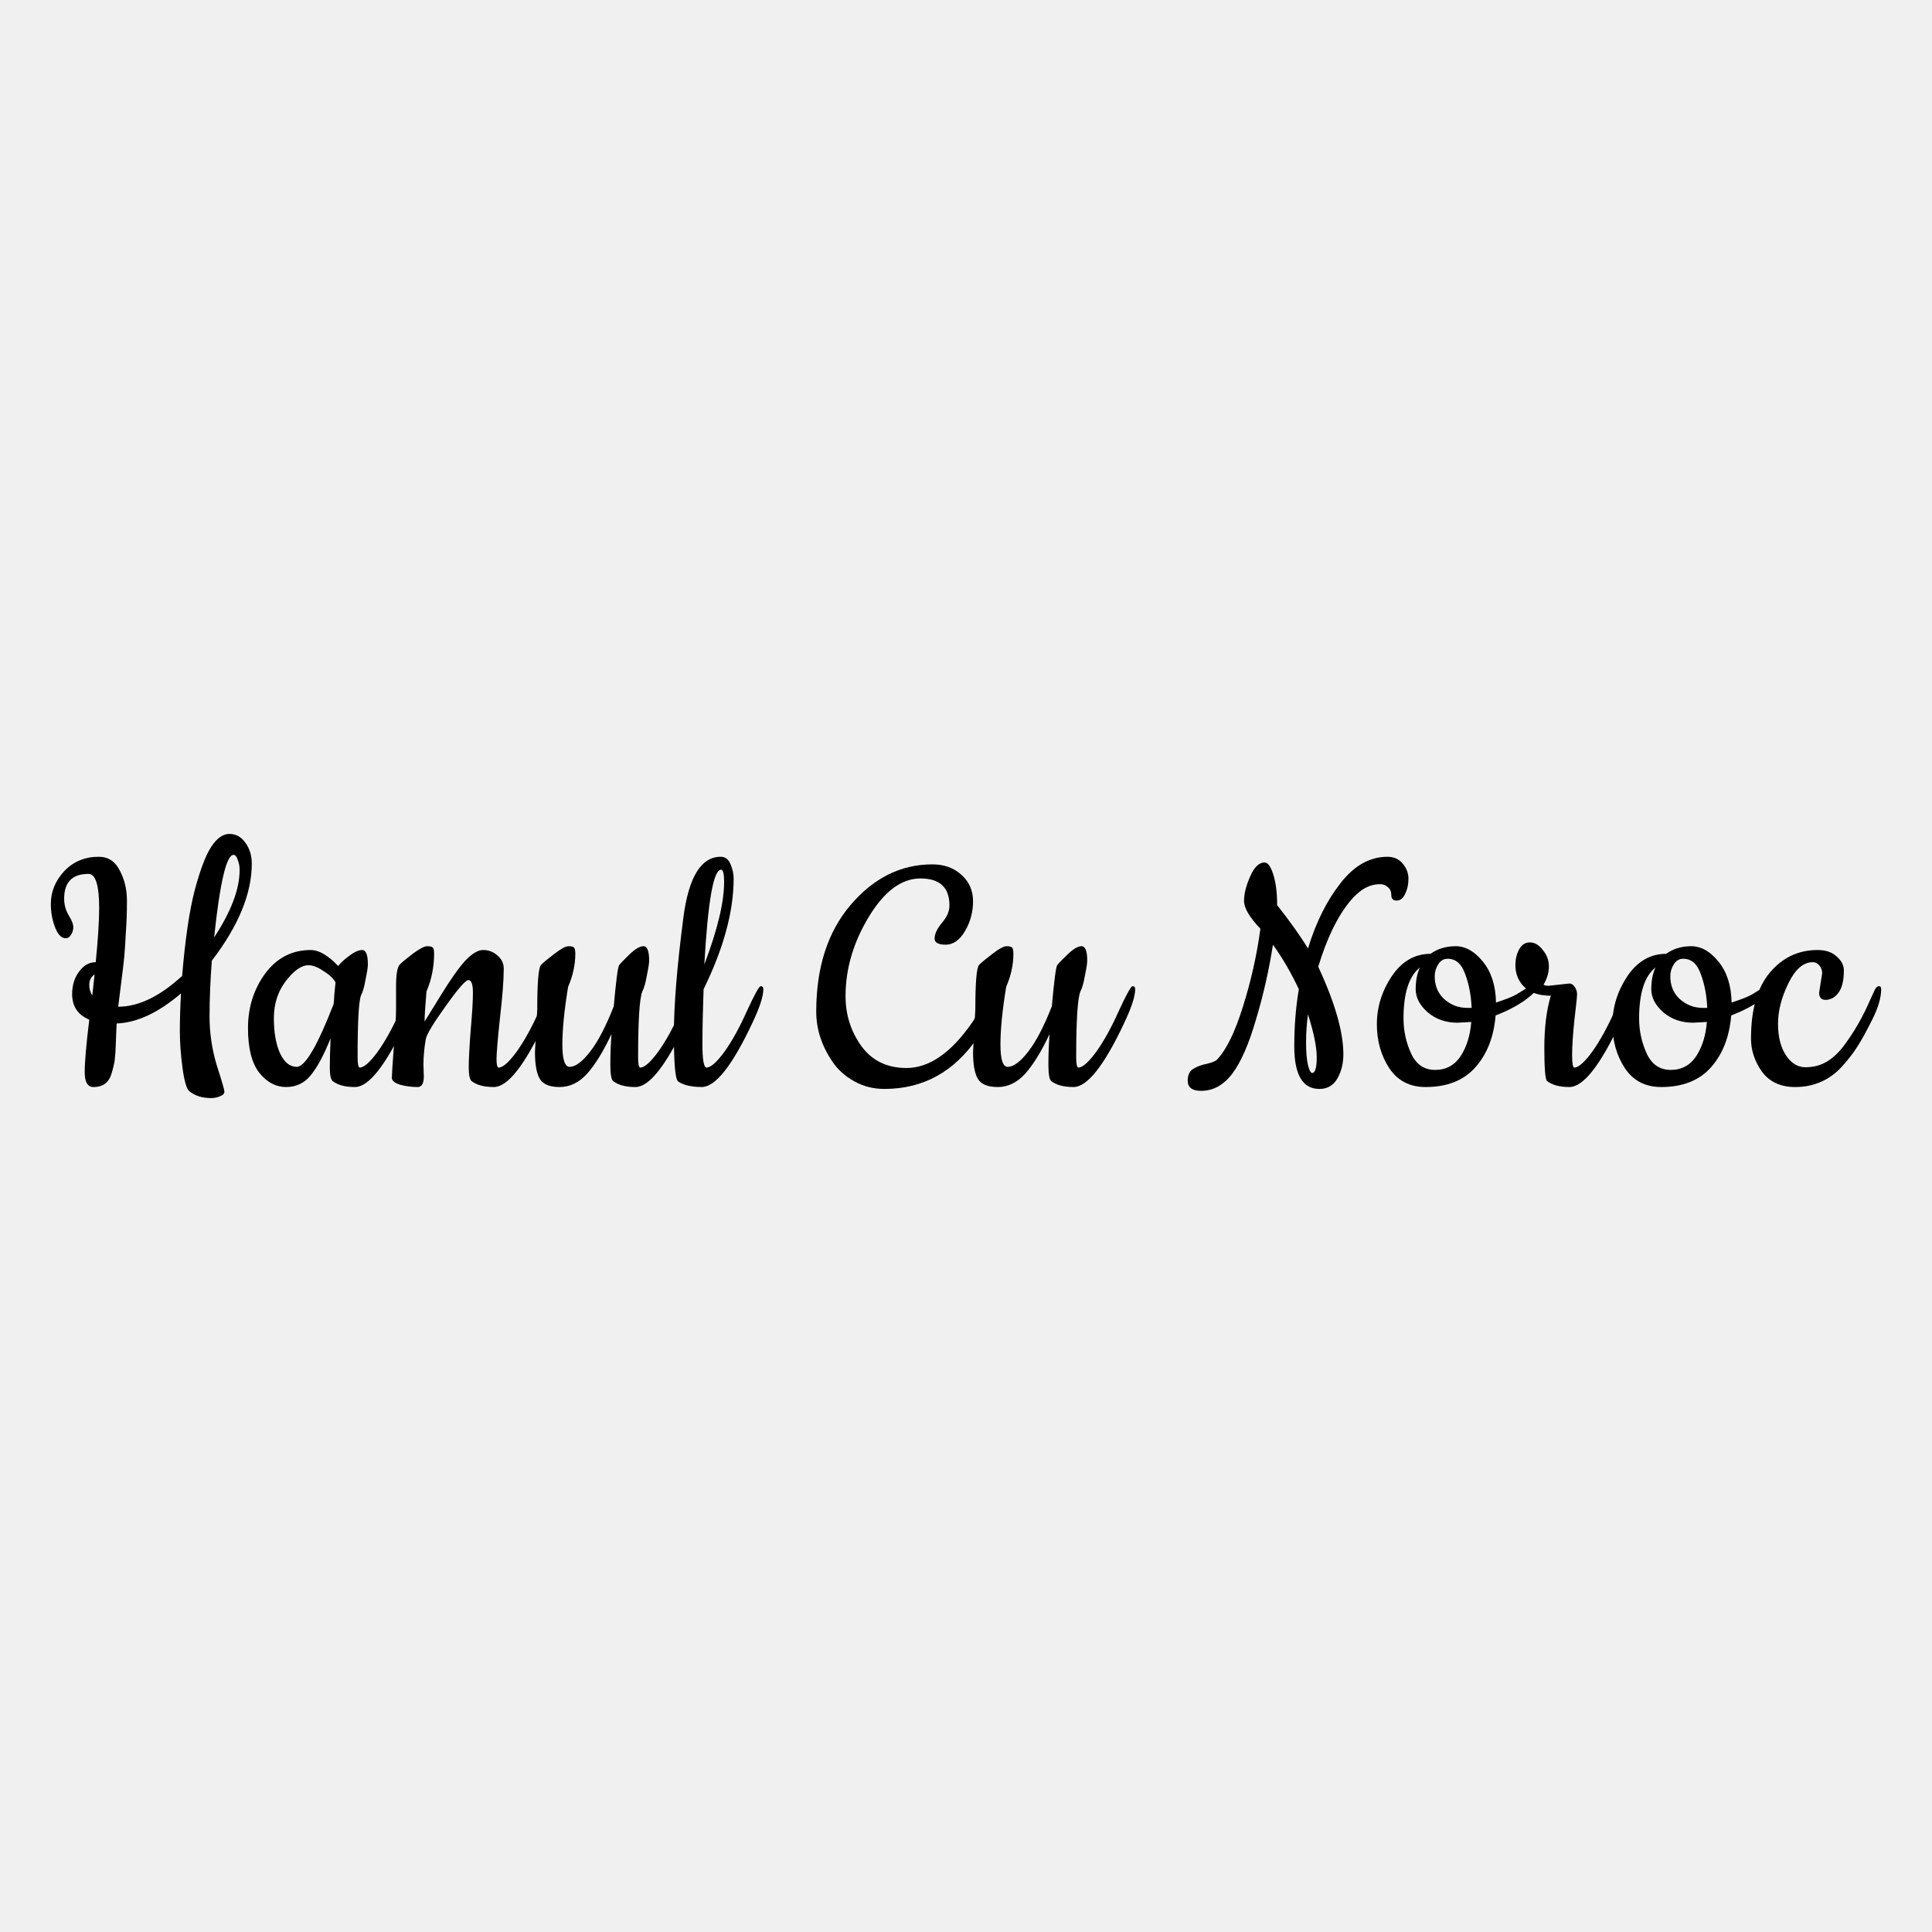
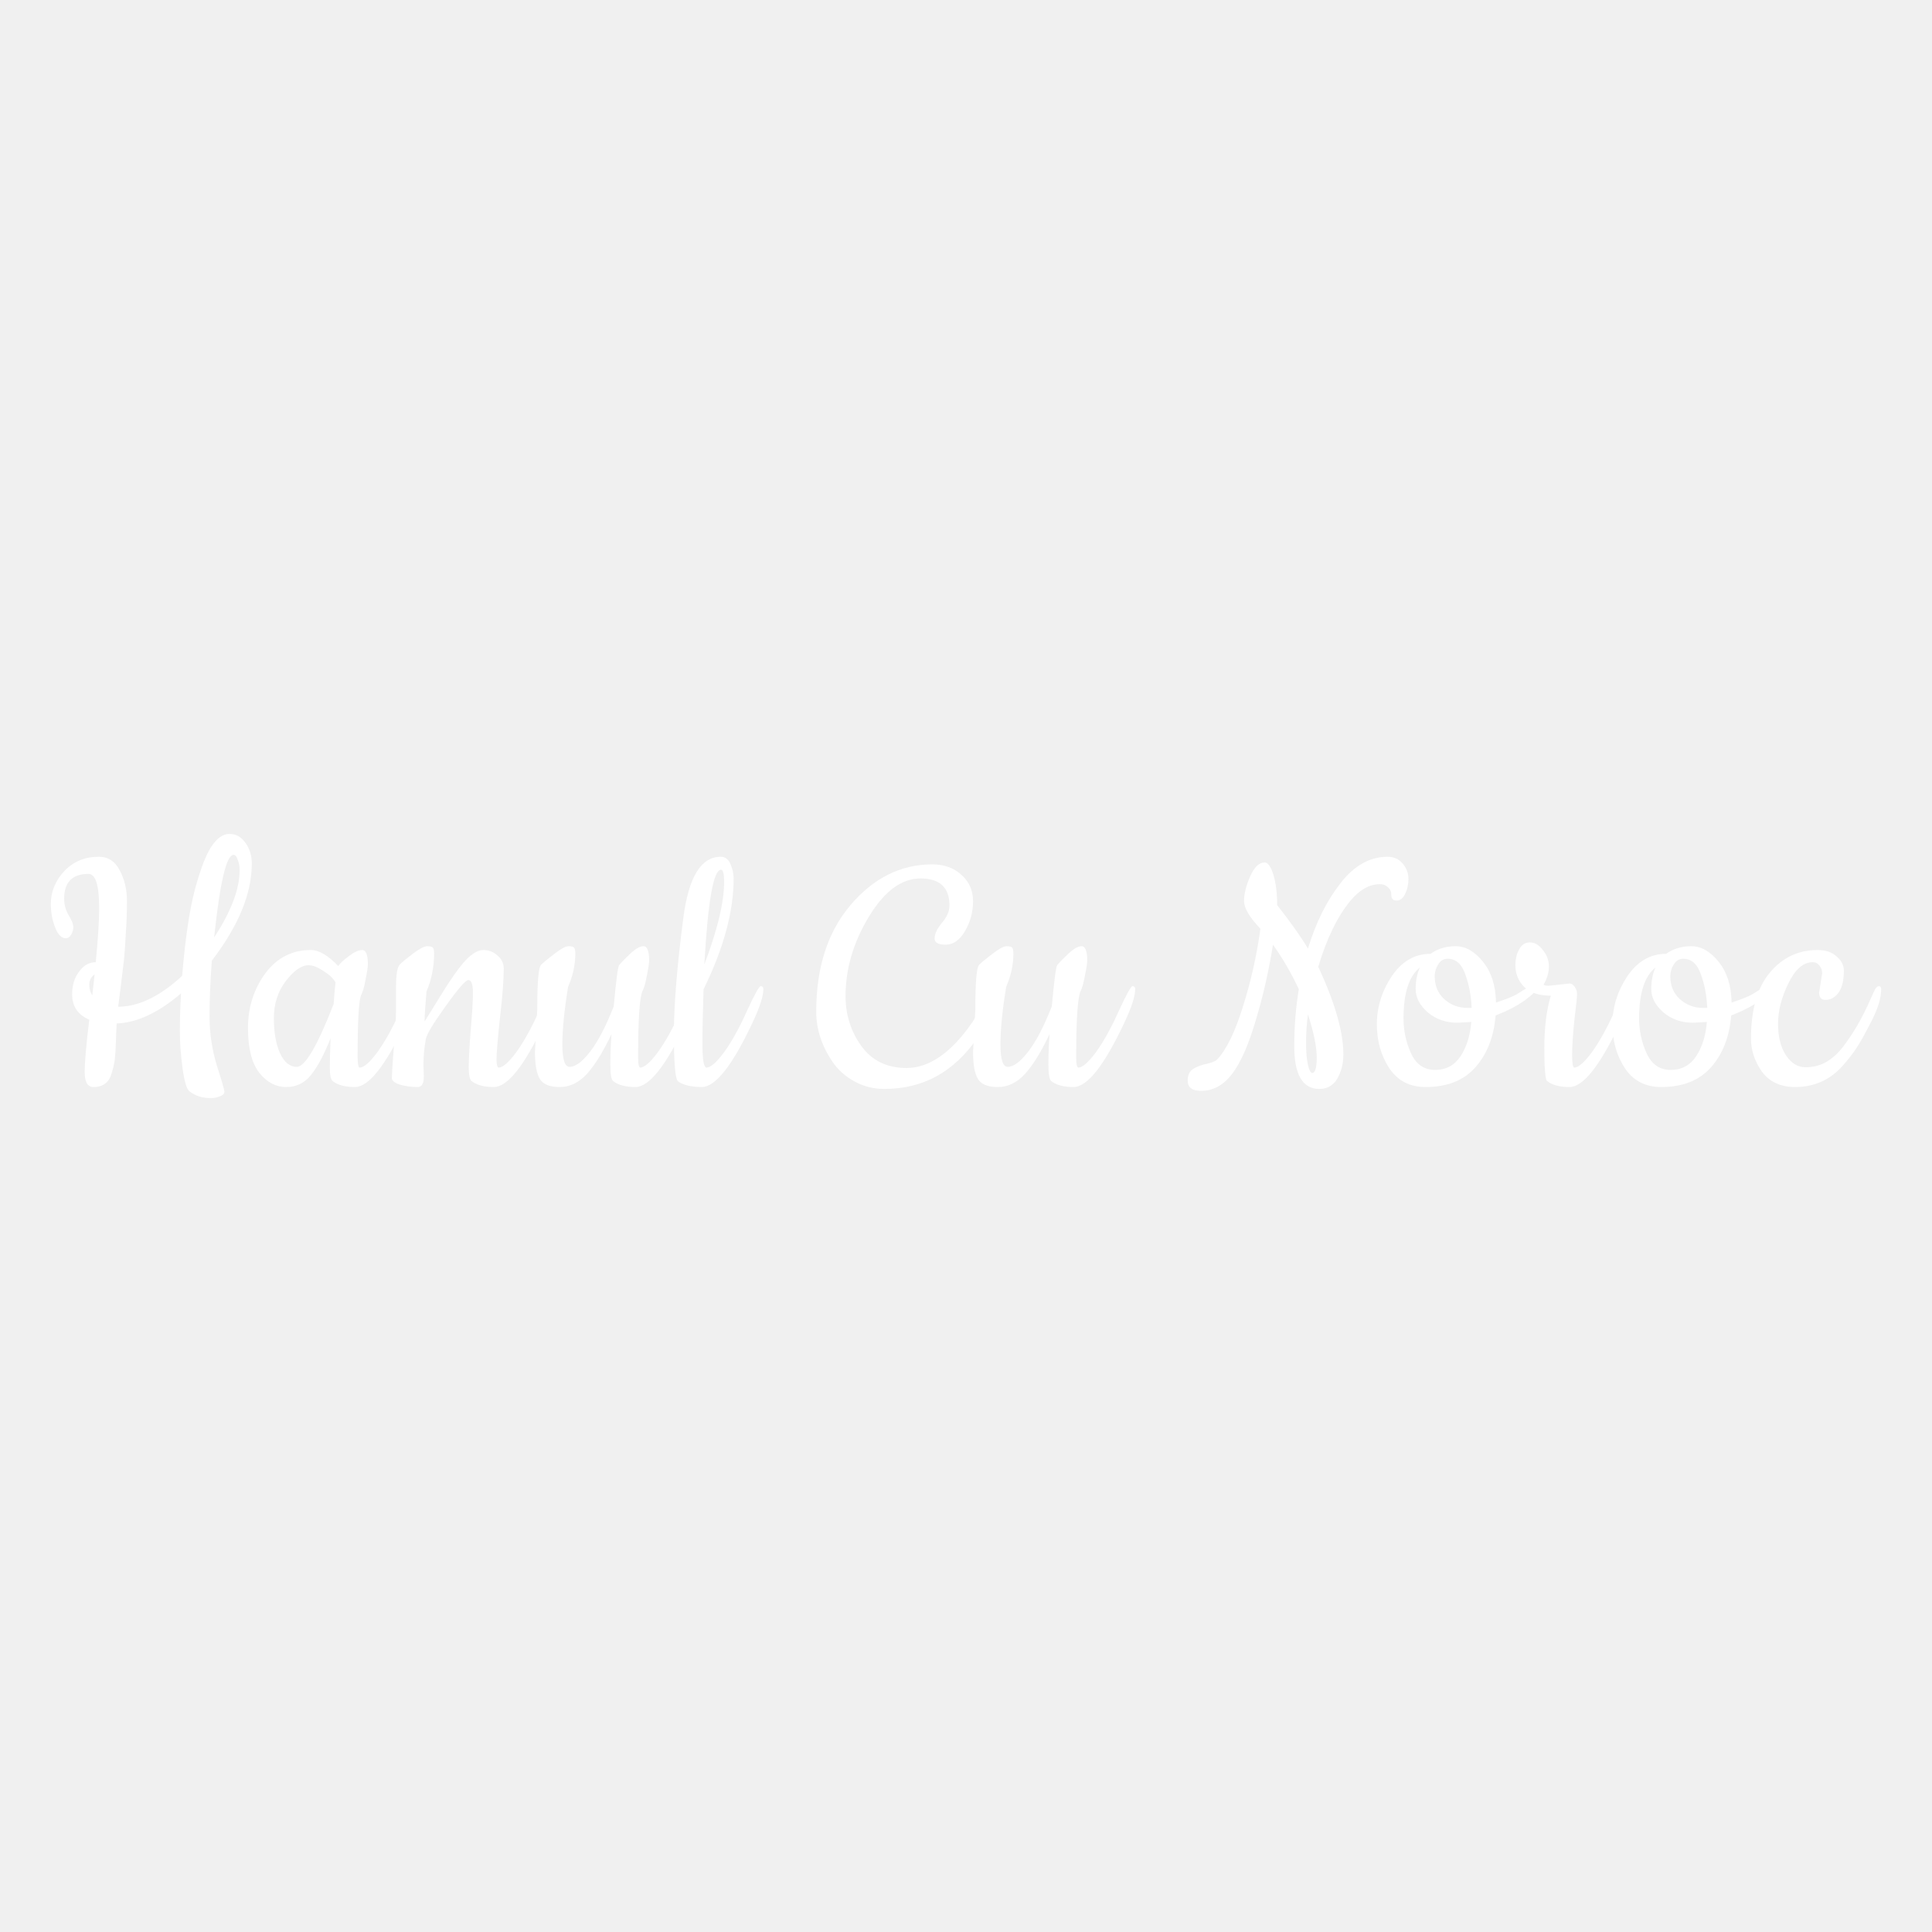
<svg xmlns="http://www.w3.org/2000/svg" width="512" height="512" viewBox="0 0 512 512" version="1.1" id="svg5">
  <defs id="defs2" />
  <g id="layer1">
-     <g aria-label="Hanul Cu Noroc" id="text14168" style="font-size:85.333px;line-height:1.25;font-family:Cookie;-inkscape-font-specification:Cookie;letter-spacing:0px;word-spacing:0px" transform="matrix(1.182007,0,0,1.182007,-57.41374,-8.130866)">
-       <path d="m 62.957,208.356 q 0,2.048 1.024,3.755 1.024,1.621 1.024,2.645 0,0.939 -0.512,1.707 -0.427,0.768 -1.195,0.768 -1.451,0 -2.389,-2.475 -0.939,-2.475 -0.939,-5.205 0,-4.096 2.987,-7.339 3.072,-3.243 7.765,-3.243 3.157,0 4.693,3.072 1.621,2.987 1.621,6.827 0,3.84 -0.256,7.253 -0.171,3.328 -0.341,5.205 -0.171,1.792 -0.683,5.803 -0.512,3.925 -0.683,5.461 6.827,0 14.336,-6.912 1.024,-12.288 2.816,-19.2 1.877,-6.997 3.755,-9.813 1.877,-2.816 4.011,-2.816 2.219,0 3.584,1.963 1.451,1.963 1.451,4.693 0,10.069 -8.96,21.76 -0.512,6.741 -0.512,12.459 0,5.632 1.621,11.008 1.707,5.291 1.707,5.888 0,0.683 -0.939,1.024 -0.939,0.427 -2.048,0.427 -2.987,0 -4.864,-1.536 -0.939,-0.768 -1.536,-5.205 -0.597,-4.437 -0.597,-8.277 0,-3.925 0.256,-8.448 -7.595,6.485 -14.421,6.741 -0.085,1.195 -0.171,4.011 -0.085,2.731 -0.256,4.096 -0.171,1.28 -0.683,2.987 -0.853,3.157 -4.096,3.157 -1.963,0 -1.963,-3.328 0,-3.413 1.024,-11.776 -3.84,-1.621 -3.84,-5.717 0,-2.987 1.536,-5.035 1.536,-2.133 3.755,-2.133 0.768,-7.851 0.768,-12.117 0,-7.68 -2.389,-7.68 -5.461,0 -5.461,5.547 z m 39.339,-6.4 q 0,-1.28 -0.427,-2.304 -0.341,-1.109 -0.939,-1.109 -2.389,0 -4.352,18.517 5.717,-8.704 5.717,-15.104 z M 69.783,225.337 q -1.195,0.853 -1.195,2.304 0,1.451 0.683,2.389 z" id="path20104" />
-       <path d="m 128.151,250.596 q -3.328,0 -5.035,-1.365 -0.597,-0.597 -0.597,-2.987 0,-2.475 0.171,-6.571 -2.219,5.547 -4.437,8.277 -2.133,2.645 -5.547,2.645 -3.413,0 -5.973,-3.157 -2.56,-3.243 -2.56,-10.069 0,-6.912 3.84,-12.203 3.925,-5.291 10.24,-5.291 2.731,0 6.144,3.584 0.683,-0.939 2.389,-2.219 1.792,-1.365 2.987,-1.365 1.28,0 1.28,3.243 0,0.853 -0.512,3.328 -0.427,2.475 -1.024,3.584 -0.768,1.963 -0.768,13.909 0,2.304 0.512,2.304 1.451,-0.085 4.011,-3.584 2.56,-3.584 5.035,-9.131 2.56,-5.547 3.072,-5.547 0.597,0 0.597,0.683 0,2.389 -2.475,7.595 -6.741,14.336 -11.349,14.336 z M 117.741,223.289 q -2.389,0 -5.12,3.584 -2.645,3.499 -2.645,8.277 0,4.779 1.365,7.851 1.451,3.072 3.755,3.072 2.816,0 8.277,-14.08 0.085,-0.683 0.171,-2.304 0.171,-1.707 0.256,-2.56 -0.768,-1.365 -2.731,-2.56 -1.877,-1.28 -3.328,-1.28 z" id="path20106" />
-       <path d="m 143.511,245.561 0.085,2.645 q 0,2.389 -1.365,2.389 -2.048,0 -3.925,-0.512 -1.877,-0.597 -1.877,-1.536 0,-1.024 0.427,-6.741 0.512,-5.803 0.512,-8.704 v -5.035 q 0,-4.096 0.853,-4.949 0.853,-0.853 2.987,-2.475 2.219,-1.621 3.157,-1.621 1.024,0 1.28,0.341 0.256,0.341 0.256,1.28 0,4.523 -1.707,8.533 -0.427,4.864 -0.427,6.741 0.341,-0.512 3.584,-5.803 3.243,-5.291 5.461,-7.765 2.304,-2.475 4.096,-2.475 1.792,0 3.157,1.195 1.451,1.195 1.451,2.987 0,3.755 -0.853,11.093 -0.768,7.253 -0.768,9.216 0,1.877 0.512,1.877 1.451,-0.085 4.011,-3.584 2.56,-3.584 5.035,-9.131 2.56,-5.547 3.072,-5.547 0.597,0 0.597,0.683 0,2.389 -2.475,7.595 -6.741,14.336 -11.349,14.336 -3.328,0 -5.035,-1.365 -0.597,-0.597 -0.597,-3.072 0,-2.56 0.427,-8.192 0.512,-5.717 0.512,-8.533 0,-2.816 -1.024,-2.816 -0.939,0 -5.12,5.888 -4.181,5.803 -4.437,7.424 -0.512,2.987 -0.512,5.632 z" id="path20108" />
-       <path d="m 168.514,242.745 0.512,-9.557 q 0,-9.131 0.853,-9.984 0.853,-0.853 2.987,-2.475 2.219,-1.707 3.157,-1.707 1.024,0 1.28,0.341 0.256,0.341 0.256,1.365 0,3.669 -1.621,7.424 -1.28,7.851 -1.28,12.885 0,5.035 1.621,5.035 1.963,0 4.608,-3.413 2.645,-3.413 5.291,-10.155 0.768,-8.533 1.195,-9.216 0.512,-0.683 2.389,-2.475 1.877,-1.792 3.072,-1.792 1.28,0 1.28,3.243 0,0.853 -0.512,3.328 -0.427,2.475 -1.024,3.584 -0.939,2.389 -0.939,14.763 0,2.304 0.512,2.304 1.451,-0.085 4.011,-3.584 2.56,-3.584 5.035,-9.131 2.56,-5.547 3.072,-5.547 0.597,0 0.597,0.683 0,2.389 -2.475,7.595 -6.741,14.336 -11.349,14.336 -3.328,0 -5.035,-1.365 -0.597,-0.597 -0.597,-3.669 0,-3.072 0.256,-6.827 -2.731,5.803 -5.461,8.875 -2.731,2.987 -6.144,2.987 -3.328,0 -4.437,-1.792 -1.109,-1.792 -1.109,-6.059 z" id="path20110" />
-       <path d="m 205.89,250.596 q -1.877,0 -3.499,-0.427 -1.536,-0.512 -1.877,-0.939 -0.853,-1.024 -0.853,-10.581 0,-9.643 2.133,-26.112 1.792,-13.568 8.363,-13.568 1.536,0 2.219,1.707 0.683,1.621 0.683,3.157 0,11.093 -6.741,24.832 -0.256,7.083 -0.256,12.373 0,5.205 0.939,5.205 1.451,-0.085 4.011,-3.584 2.56,-3.584 5.035,-9.131 2.56,-5.547 3.072,-5.547 0.597,0 0.597,0.683 0,2.389 -2.475,7.595 -6.741,14.336 -11.349,14.336 z m 5.035,-45.995 q 0,-2.731 -0.683,-2.731 -2.56,0 -3.755,21.248 4.437,-11.691 4.437,-18.517 z" id="path20112" />
-       <path d="m 266.562,236.089 q 0.597,-0.853 1.707,-2.987 2.731,-4.864 3.243,-4.864 0.597,0 0.597,0.683 0,4.181 -4.352,10.581 -7.851,11.52 -20.907,11.52 -3.669,0 -6.741,-1.707 -3.072,-1.707 -4.864,-4.352 -3.669,-5.376 -3.669,-11.264 0,-14.848 7.68,-23.893 7.765,-9.131 18.347,-9.131 4.011,0 6.571,2.389 2.56,2.304 2.56,5.888 0,3.584 -1.792,6.656 -1.792,3.072 -4.352,3.072 -2.475,0 -2.475,-1.365 0,-1.536 1.621,-3.499 1.707,-1.963 1.707,-3.925 0,-6.059 -6.485,-6.059 -6.4,0 -11.605,8.619 -5.205,8.619 -5.205,17.749 0,6.315 3.584,11.264 3.584,4.864 10.069,4.864 7.68,0 14.763,-10.24 z" id="path20114" />
-       <path d="m 266.733,242.745 0.512,-9.557 q 0,-9.131 0.853,-9.984 0.853,-0.853 2.987,-2.475 2.219,-1.707 3.157,-1.707 1.024,0 1.28,0.341 0.256,0.341 0.256,1.365 0,3.669 -1.621,7.424 -1.28,7.851 -1.28,12.885 0,5.035 1.621,5.035 1.963,0 4.608,-3.413 2.645,-3.413 5.291,-10.155 0.768,-8.533 1.195,-9.216 0.512,-0.683 2.389,-2.475 1.877,-1.792 3.072,-1.792 1.28,0 1.28,3.243 0,0.853 -0.512,3.328 -0.427,2.475 -1.024,3.584 -0.939,2.389 -0.939,14.763 0,2.304 0.512,2.304 1.451,-0.085 4.011,-3.584 2.56,-3.584 5.035,-9.131 2.56,-5.547 3.072,-5.547 0.597,0 0.597,0.683 0,2.389 -2.475,7.595 -6.741,14.336 -11.349,14.336 -3.328,0 -5.035,-1.365 -0.597,-0.597 -0.597,-3.669 0,-3.072 0.256,-6.827 -2.731,5.803 -5.461,8.875 -2.731,2.987 -6.144,2.987 -3.328,0 -4.437,-1.792 -1.109,-1.792 -1.109,-6.059 z" id="path20116" />
-       <path d="m 333.975,218.681 q -1.365,8.704 -3.84,16.896 -2.389,8.192 -5.291,12.032 -2.901,3.84 -6.997,3.84 -2.987,0 -2.987,-2.304 0,-1.877 1.28,-2.645 1.28,-0.768 2.987,-1.109 1.792,-0.427 2.304,-0.939 3.157,-3.328 5.803,-11.861 2.731,-8.619 3.925,-17.493 -3.669,-3.84 -3.669,-6.229 0,-2.389 1.365,-5.461 1.365,-3.157 3.243,-3.157 1.109,0 1.963,2.731 0.853,2.731 0.853,6.827 4.437,5.632 6.912,9.728 2.645,-8.704 7.253,-14.592 4.608,-5.973 10.581,-5.973 2.133,0 3.413,1.536 1.28,1.536 1.28,3.413 0,1.877 -0.768,3.413 -0.683,1.451 -1.877,1.451 -1.195,0 -1.195,-1.195 0,-1.195 -0.768,-1.792 -0.683,-0.683 -1.792,-0.683 -3.499,0 -6.571,3.669 -4.352,5.205 -7.253,14.848 5.632,12.117 5.632,19.627 0,3.072 -1.365,5.461 -1.365,2.304 -4.011,2.304 -5.632,0 -5.632,-9.557 0,-6.741 1.024,-12.8 -2.56,-5.461 -5.803,-9.984 z m 7.851,15.616 q -0.427,3.072 -0.427,6.315 0,3.243 0.427,5.035 0.427,1.792 0.939,1.792 1.024,0 1.024,-3.499 0,-3.499 -1.963,-9.643 z" id="path20118" />
-       <path d="m 383.98,231.652 q 3.413,-1.109 4.693,-1.877 1.365,-0.853 2.048,-1.28 l 1.024,-0.597 q 0.427,-0.256 0.683,-0.256 0.683,0 0.683,0.768 0,0.768 -2.645,2.731 -2.645,1.877 -6.571,3.413 -0.597,7.168 -4.523,11.605 -3.925,4.437 -11.179,4.437 -5.291,0 -8.107,-4.181 -2.816,-4.267 -2.816,-9.899 0,-5.717 3.328,-10.752 3.413,-5.035 8.704,-5.035 2.389,-1.707 5.632,-1.707 3.328,0 6.144,3.499 2.816,3.499 2.901,9.131 z m -5.547,4.352 -3.072,0.171 q -3.925,0 -6.656,-2.304 -2.731,-2.389 -2.731,-5.205 0,-2.816 0.939,-4.864 -3.669,2.901 -3.669,11.435 0,4.096 1.707,7.851 1.707,3.669 5.376,3.669 3.669,0 5.717,-3.072 2.048,-3.157 2.389,-7.68 z m -5.291,-14.165 q -1.365,0 -2.133,1.28 -0.768,1.195 -0.768,2.645 0,3.157 2.133,5.12 2.219,1.963 5.12,1.963 h 1.024 q -0.171,-4.181 -1.451,-7.595 -1.195,-3.413 -3.925,-3.413 z" id="path20120" />
-       <path d="m 395.756,227.897 4.693,-0.512 q 0.683,0 1.195,0.768 0.512,0.768 0.512,1.621 0,0.853 -0.597,5.803 -0.512,4.949 -0.512,7.851 0,2.816 0.512,2.816 1.451,-0.085 4.011,-3.584 2.56,-3.584 5.035,-9.131 2.56,-5.547 3.072,-5.547 0.597,0 0.597,0.683 0,2.389 -2.475,7.595 -6.741,14.336 -11.349,14.336 -3.328,0 -5.035,-1.365 -0.597,-0.597 -0.597,-7.424 0,-6.827 1.451,-11.691 -4.949,0 -6.912,-3.157 -1.024,-1.621 -1.024,-3.669 0,-2.048 0.853,-3.584 0.853,-1.536 2.389,-1.536 1.621,0 2.901,1.707 1.365,1.621 1.365,3.669 0,2.048 -1.195,4.096 0.341,0.256 1.109,0.256 z" id="path20122" />
-       <path d="m 436.802,231.652 q 3.413,-1.109 4.693,-1.877 1.365,-0.853 2.048,-1.28 l 1.024,-0.597 q 0.427,-0.256 0.683,-0.256 0.683,0 0.683,0.768 0,0.768 -2.645,2.731 -2.645,1.877 -6.571,3.413 -0.597,7.168 -4.523,11.605 -3.925,4.437 -11.179,4.437 -5.291,0 -8.107,-4.181 -2.816,-4.267 -2.816,-9.899 0,-5.717 3.328,-10.752 3.413,-5.035 8.704,-5.035 2.389,-1.707 5.632,-1.707 3.328,0 6.144,3.499 2.816,3.499 2.901,9.131 z m -5.547,4.352 -3.072,0.171 q -3.925,0 -6.656,-2.304 -2.731,-2.389 -2.731,-5.205 0,-2.816 0.939,-4.864 -3.669,2.901 -3.669,11.435 0,4.096 1.707,7.851 1.707,3.669 5.376,3.669 3.669,0 5.717,-3.072 2.048,-3.157 2.389,-7.68 z m -5.291,-14.165 q -1.365,0 -2.133,1.28 -0.768,1.195 -0.768,2.645 0,3.157 2.133,5.12 2.219,1.963 5.12,1.963 h 1.024 q -0.171,-4.181 -1.451,-7.595 -1.195,-3.413 -3.925,-3.413 z" id="path20124" />
-       <path d="m 456.428,229.433 0.683,-4.352 q 0,-0.939 -0.597,-1.707 -0.597,-0.768 -1.536,-0.768 -3.157,0 -5.461,4.779 -2.304,4.693 -2.304,9.045 0,4.352 1.792,7.083 1.792,2.645 4.352,2.645 2.645,0 4.693,-1.195 2.048,-1.195 3.755,-3.413 3.584,-4.693 6.144,-10.667 0.683,-1.536 1.024,-2.219 0.427,-0.683 0.853,-0.683 0.512,0 0.512,0.683 0,2.816 -1.963,6.741 -1.963,3.925 -3.328,6.059 -1.28,2.048 -3.328,4.352 -4.267,4.779 -10.667,4.779 -4.864,0 -7.424,-3.413 -2.475,-3.499 -2.475,-7.424 0,-9.728 4.181,-14.763 4.267,-5.12 10.752,-5.12 2.731,0 4.267,1.451 1.621,1.365 1.621,3.157 0,3.328 -1.195,4.949 -1.195,1.621 -2.901,1.621 -1.451,0 -1.451,-1.621 z" id="path20126" />
+     <g aria-label="Hanul Cu Noroc" id="text14168" style="font-size:85.333px;line-height:1.25;font-family:Cookie;-inkscape-font-specification:Cookie;letter-spacing:0px;word-spacing:0px;fill:#ffffff" transform="matrix(1.182007,0,0,1.182007,-57.41374,-8.130866)">
+       <path d="m 62.957,208.356 q 0,2.048 1.024,3.755 1.024,1.621 1.024,2.645 0,0.939 -0.512,1.707 -0.427,0.768 -1.195,0.768 -1.451,0 -2.389,-2.475 -0.939,-2.475 -0.939,-5.205 0,-4.096 2.987,-7.339 3.072,-3.243 7.765,-3.243 3.157,0 4.693,3.072 1.621,2.987 1.621,6.827 0,3.84 -0.256,7.253 -0.171,3.328 -0.341,5.205 -0.171,1.792 -0.683,5.803 -0.512,3.925 -0.683,5.461 6.827,0 14.336,-6.912 1.024,-12.288 2.816,-19.2 1.877,-6.997 3.755,-9.813 1.877,-2.816 4.011,-2.816 2.219,0 3.584,1.963 1.451,1.963 1.451,4.693 0,10.069 -8.96,21.76 -0.512,6.741 -0.512,12.459 0,5.632 1.621,11.008 1.707,5.291 1.707,5.888 0,0.683 -0.939,1.024 -0.939,0.427 -2.048,0.427 -2.987,0 -4.864,-1.536 -0.939,-0.768 -1.536,-5.205 -0.597,-4.437 -0.597,-8.277 0,-3.925 0.256,-8.448 -7.595,6.485 -14.421,6.741 -0.085,1.195 -0.171,4.011 -0.085,2.731 -0.256,4.096 -0.171,1.28 -0.683,2.987 -0.853,3.157 -4.096,3.157 -1.963,0 -1.963,-3.328 0,-3.413 1.024,-11.776 -3.84,-1.621 -3.84,-5.717 0,-2.987 1.536,-5.035 1.536,-2.133 3.755,-2.133 0.768,-7.851 0.768,-12.117 0,-7.68 -2.389,-7.68 -5.461,0 -5.461,5.547 z m 39.339,-6.4 q 0,-1.28 -0.427,-2.304 -0.341,-1.109 -0.939,-1.109 -2.389,0 -4.352,18.517 5.717,-8.704 5.717,-15.104 z M 69.783,225.337 q -1.195,0.853 -1.195,2.304 0,1.451 0.683,2.389 z" id="path20104" style="fill:#ffffff" />
+       <path d="m 128.151,250.596 q -3.328,0 -5.035,-1.365 -0.597,-0.597 -0.597,-2.987 0,-2.475 0.171,-6.571 -2.219,5.547 -4.437,8.277 -2.133,2.645 -5.547,2.645 -3.413,0 -5.973,-3.157 -2.56,-3.243 -2.56,-10.069 0,-6.912 3.84,-12.203 3.925,-5.291 10.24,-5.291 2.731,0 6.144,3.584 0.683,-0.939 2.389,-2.219 1.792,-1.365 2.987,-1.365 1.28,0 1.28,3.243 0,0.853 -0.512,3.328 -0.427,2.475 -1.024,3.584 -0.768,1.963 -0.768,13.909 0,2.304 0.512,2.304 1.451,-0.085 4.011,-3.584 2.56,-3.584 5.035,-9.131 2.56,-5.547 3.072,-5.547 0.597,0 0.597,0.683 0,2.389 -2.475,7.595 -6.741,14.336 -11.349,14.336 z M 117.741,223.289 q -2.389,0 -5.12,3.584 -2.645,3.499 -2.645,8.277 0,4.779 1.365,7.851 1.451,3.072 3.755,3.072 2.816,0 8.277,-14.08 0.085,-0.683 0.171,-2.304 0.171,-1.707 0.256,-2.56 -0.768,-1.365 -2.731,-2.56 -1.877,-1.28 -3.328,-1.28 z" id="path20106" style="fill:#ffffff" />
+       <path d="m 143.511,245.561 0.085,2.645 q 0,2.389 -1.365,2.389 -2.048,0 -3.925,-0.512 -1.877,-0.597 -1.877,-1.536 0,-1.024 0.427,-6.741 0.512,-5.803 0.512,-8.704 v -5.035 q 0,-4.096 0.853,-4.949 0.853,-0.853 2.987,-2.475 2.219,-1.621 3.157,-1.621 1.024,0 1.28,0.341 0.256,0.341 0.256,1.28 0,4.523 -1.707,8.533 -0.427,4.864 -0.427,6.741 0.341,-0.512 3.584,-5.803 3.243,-5.291 5.461,-7.765 2.304,-2.475 4.096,-2.475 1.792,0 3.157,1.195 1.451,1.195 1.451,2.987 0,3.755 -0.853,11.093 -0.768,7.253 -0.768,9.216 0,1.877 0.512,1.877 1.451,-0.085 4.011,-3.584 2.56,-3.584 5.035,-9.131 2.56,-5.547 3.072,-5.547 0.597,0 0.597,0.683 0,2.389 -2.475,7.595 -6.741,14.336 -11.349,14.336 -3.328,0 -5.035,-1.365 -0.597,-0.597 -0.597,-3.072 0,-2.56 0.427,-8.192 0.512,-5.717 0.512,-8.533 0,-2.816 -1.024,-2.816 -0.939,0 -5.12,5.888 -4.181,5.803 -4.437,7.424 -0.512,2.987 -0.512,5.632 z" id="path20108" style="fill:#ffffff" />
+       <path d="m 168.514,242.745 0.512,-9.557 q 0,-9.131 0.853,-9.984 0.853,-0.853 2.987,-2.475 2.219,-1.707 3.157,-1.707 1.024,0 1.28,0.341 0.256,0.341 0.256,1.365 0,3.669 -1.621,7.424 -1.28,7.851 -1.28,12.885 0,5.035 1.621,5.035 1.963,0 4.608,-3.413 2.645,-3.413 5.291,-10.155 0.768,-8.533 1.195,-9.216 0.512,-0.683 2.389,-2.475 1.877,-1.792 3.072,-1.792 1.28,0 1.28,3.243 0,0.853 -0.512,3.328 -0.427,2.475 -1.024,3.584 -0.939,2.389 -0.939,14.763 0,2.304 0.512,2.304 1.451,-0.085 4.011,-3.584 2.56,-3.584 5.035,-9.131 2.56,-5.547 3.072,-5.547 0.597,0 0.597,0.683 0,2.389 -2.475,7.595 -6.741,14.336 -11.349,14.336 -3.328,0 -5.035,-1.365 -0.597,-0.597 -0.597,-3.669 0,-3.072 0.256,-6.827 -2.731,5.803 -5.461,8.875 -2.731,2.987 -6.144,2.987 -3.328,0 -4.437,-1.792 -1.109,-1.792 -1.109,-6.059 z" id="path20110" style="fill:#ffffff" />
+       <path d="m 205.89,250.596 q -1.877,0 -3.499,-0.427 -1.536,-0.512 -1.877,-0.939 -0.853,-1.024 -0.853,-10.581 0,-9.643 2.133,-26.112 1.792,-13.568 8.363,-13.568 1.536,0 2.219,1.707 0.683,1.621 0.683,3.157 0,11.093 -6.741,24.832 -0.256,7.083 -0.256,12.373 0,5.205 0.939,5.205 1.451,-0.085 4.011,-3.584 2.56,-3.584 5.035,-9.131 2.56,-5.547 3.072,-5.547 0.597,0 0.597,0.683 0,2.389 -2.475,7.595 -6.741,14.336 -11.349,14.336 z m 5.035,-45.995 q 0,-2.731 -0.683,-2.731 -2.56,0 -3.755,21.248 4.437,-11.691 4.437,-18.517 z" id="path20112" style="fill:#ffffff" />
+       <path d="m 266.562,236.089 q 0.597,-0.853 1.707,-2.987 2.731,-4.864 3.243,-4.864 0.597,0 0.597,0.683 0,4.181 -4.352,10.581 -7.851,11.52 -20.907,11.52 -3.669,0 -6.741,-1.707 -3.072,-1.707 -4.864,-4.352 -3.669,-5.376 -3.669,-11.264 0,-14.848 7.68,-23.893 7.765,-9.131 18.347,-9.131 4.011,0 6.571,2.389 2.56,2.304 2.56,5.888 0,3.584 -1.792,6.656 -1.792,3.072 -4.352,3.072 -2.475,0 -2.475,-1.365 0,-1.536 1.621,-3.499 1.707,-1.963 1.707,-3.925 0,-6.059 -6.485,-6.059 -6.4,0 -11.605,8.619 -5.205,8.619 -5.205,17.749 0,6.315 3.584,11.264 3.584,4.864 10.069,4.864 7.68,0 14.763,-10.24 z" id="path20114" style="fill:#ffffff" />
+       <path d="m 266.733,242.745 0.512,-9.557 q 0,-9.131 0.853,-9.984 0.853,-0.853 2.987,-2.475 2.219,-1.707 3.157,-1.707 1.024,0 1.28,0.341 0.256,0.341 0.256,1.365 0,3.669 -1.621,7.424 -1.28,7.851 -1.28,12.885 0,5.035 1.621,5.035 1.963,0 4.608,-3.413 2.645,-3.413 5.291,-10.155 0.768,-8.533 1.195,-9.216 0.512,-0.683 2.389,-2.475 1.877,-1.792 3.072,-1.792 1.28,0 1.28,3.243 0,0.853 -0.512,3.328 -0.427,2.475 -1.024,3.584 -0.939,2.389 -0.939,14.763 0,2.304 0.512,2.304 1.451,-0.085 4.011,-3.584 2.56,-3.584 5.035,-9.131 2.56,-5.547 3.072,-5.547 0.597,0 0.597,0.683 0,2.389 -2.475,7.595 -6.741,14.336 -11.349,14.336 -3.328,0 -5.035,-1.365 -0.597,-0.597 -0.597,-3.669 0,-3.072 0.256,-6.827 -2.731,5.803 -5.461,8.875 -2.731,2.987 -6.144,2.987 -3.328,0 -4.437,-1.792 -1.109,-1.792 -1.109,-6.059 z" id="path20116" style="fill:#ffffff" />
+       <path d="m 333.975,218.681 q -1.365,8.704 -3.84,16.896 -2.389,8.192 -5.291,12.032 -2.901,3.84 -6.997,3.84 -2.987,0 -2.987,-2.304 0,-1.877 1.28,-2.645 1.28,-0.768 2.987,-1.109 1.792,-0.427 2.304,-0.939 3.157,-3.328 5.803,-11.861 2.731,-8.619 3.925,-17.493 -3.669,-3.84 -3.669,-6.229 0,-2.389 1.365,-5.461 1.365,-3.157 3.243,-3.157 1.109,0 1.963,2.731 0.853,2.731 0.853,6.827 4.437,5.632 6.912,9.728 2.645,-8.704 7.253,-14.592 4.608,-5.973 10.581,-5.973 2.133,0 3.413,1.536 1.28,1.536 1.28,3.413 0,1.877 -0.768,3.413 -0.683,1.451 -1.877,1.451 -1.195,0 -1.195,-1.195 0,-1.195 -0.768,-1.792 -0.683,-0.683 -1.792,-0.683 -3.499,0 -6.571,3.669 -4.352,5.205 -7.253,14.848 5.632,12.117 5.632,19.627 0,3.072 -1.365,5.461 -1.365,2.304 -4.011,2.304 -5.632,0 -5.632,-9.557 0,-6.741 1.024,-12.8 -2.56,-5.461 -5.803,-9.984 z m 7.851,15.616 q -0.427,3.072 -0.427,6.315 0,3.243 0.427,5.035 0.427,1.792 0.939,1.792 1.024,0 1.024,-3.499 0,-3.499 -1.963,-9.643 z" id="path20118" style="fill:#ffffff" />
+       <path d="m 383.98,231.652 q 3.413,-1.109 4.693,-1.877 1.365,-0.853 2.048,-1.28 l 1.024,-0.597 q 0.427,-0.256 0.683,-0.256 0.683,0 0.683,0.768 0,0.768 -2.645,2.731 -2.645,1.877 -6.571,3.413 -0.597,7.168 -4.523,11.605 -3.925,4.437 -11.179,4.437 -5.291,0 -8.107,-4.181 -2.816,-4.267 -2.816,-9.899 0,-5.717 3.328,-10.752 3.413,-5.035 8.704,-5.035 2.389,-1.707 5.632,-1.707 3.328,0 6.144,3.499 2.816,3.499 2.901,9.131 z m -5.547,4.352 -3.072,0.171 q -3.925,0 -6.656,-2.304 -2.731,-2.389 -2.731,-5.205 0,-2.816 0.939,-4.864 -3.669,2.901 -3.669,11.435 0,4.096 1.707,7.851 1.707,3.669 5.376,3.669 3.669,0 5.717,-3.072 2.048,-3.157 2.389,-7.68 z m -5.291,-14.165 q -1.365,0 -2.133,1.28 -0.768,1.195 -0.768,2.645 0,3.157 2.133,5.12 2.219,1.963 5.12,1.963 h 1.024 q -0.171,-4.181 -1.451,-7.595 -1.195,-3.413 -3.925,-3.413 z" id="path20120" style="fill:#ffffff" />
+       <path d="m 395.756,227.897 4.693,-0.512 q 0.683,0 1.195,0.768 0.512,0.768 0.512,1.621 0,0.853 -0.597,5.803 -0.512,4.949 -0.512,7.851 0,2.816 0.512,2.816 1.451,-0.085 4.011,-3.584 2.56,-3.584 5.035,-9.131 2.56,-5.547 3.072,-5.547 0.597,0 0.597,0.683 0,2.389 -2.475,7.595 -6.741,14.336 -11.349,14.336 -3.328,0 -5.035,-1.365 -0.597,-0.597 -0.597,-7.424 0,-6.827 1.451,-11.691 -4.949,0 -6.912,-3.157 -1.024,-1.621 -1.024,-3.669 0,-2.048 0.853,-3.584 0.853,-1.536 2.389,-1.536 1.621,0 2.901,1.707 1.365,1.621 1.365,3.669 0,2.048 -1.195,4.096 0.341,0.256 1.109,0.256 z" id="path20122" style="fill:#ffffff" />
+       <path d="m 436.802,231.652 q 3.413,-1.109 4.693,-1.877 1.365,-0.853 2.048,-1.28 l 1.024,-0.597 q 0.427,-0.256 0.683,-0.256 0.683,0 0.683,0.768 0,0.768 -2.645,2.731 -2.645,1.877 -6.571,3.413 -0.597,7.168 -4.523,11.605 -3.925,4.437 -11.179,4.437 -5.291,0 -8.107,-4.181 -2.816,-4.267 -2.816,-9.899 0,-5.717 3.328,-10.752 3.413,-5.035 8.704,-5.035 2.389,-1.707 5.632,-1.707 3.328,0 6.144,3.499 2.816,3.499 2.901,9.131 z m -5.547,4.352 -3.072,0.171 q -3.925,0 -6.656,-2.304 -2.731,-2.389 -2.731,-5.205 0,-2.816 0.939,-4.864 -3.669,2.901 -3.669,11.435 0,4.096 1.707,7.851 1.707,3.669 5.376,3.669 3.669,0 5.717,-3.072 2.048,-3.157 2.389,-7.68 z m -5.291,-14.165 q -1.365,0 -2.133,1.28 -0.768,1.195 -0.768,2.645 0,3.157 2.133,5.12 2.219,1.963 5.12,1.963 h 1.024 q -0.171,-4.181 -1.451,-7.595 -1.195,-3.413 -3.925,-3.413 z" id="path20124" style="fill:#ffffff" />
+       <path d="m 456.428,229.433 0.683,-4.352 q 0,-0.939 -0.597,-1.707 -0.597,-0.768 -1.536,-0.768 -3.157,0 -5.461,4.779 -2.304,4.693 -2.304,9.045 0,4.352 1.792,7.083 1.792,2.645 4.352,2.645 2.645,0 4.693,-1.195 2.048,-1.195 3.755,-3.413 3.584,-4.693 6.144,-10.667 0.683,-1.536 1.024,-2.219 0.427,-0.683 0.853,-0.683 0.512,0 0.512,0.683 0,2.816 -1.963,6.741 -1.963,3.925 -3.328,6.059 -1.28,2.048 -3.328,4.352 -4.267,4.779 -10.667,4.779 -4.864,0 -7.424,-3.413 -2.475,-3.499 -2.475,-7.424 0,-9.728 4.181,-14.763 4.267,-5.12 10.752,-5.12 2.731,0 4.267,1.451 1.621,1.365 1.621,3.157 0,3.328 -1.195,4.949 -1.195,1.621 -2.901,1.621 -1.451,0 -1.451,-1.621 z" id="path20126" style="fill:#ffffff" />
    </g>
  </g>
</svg>
